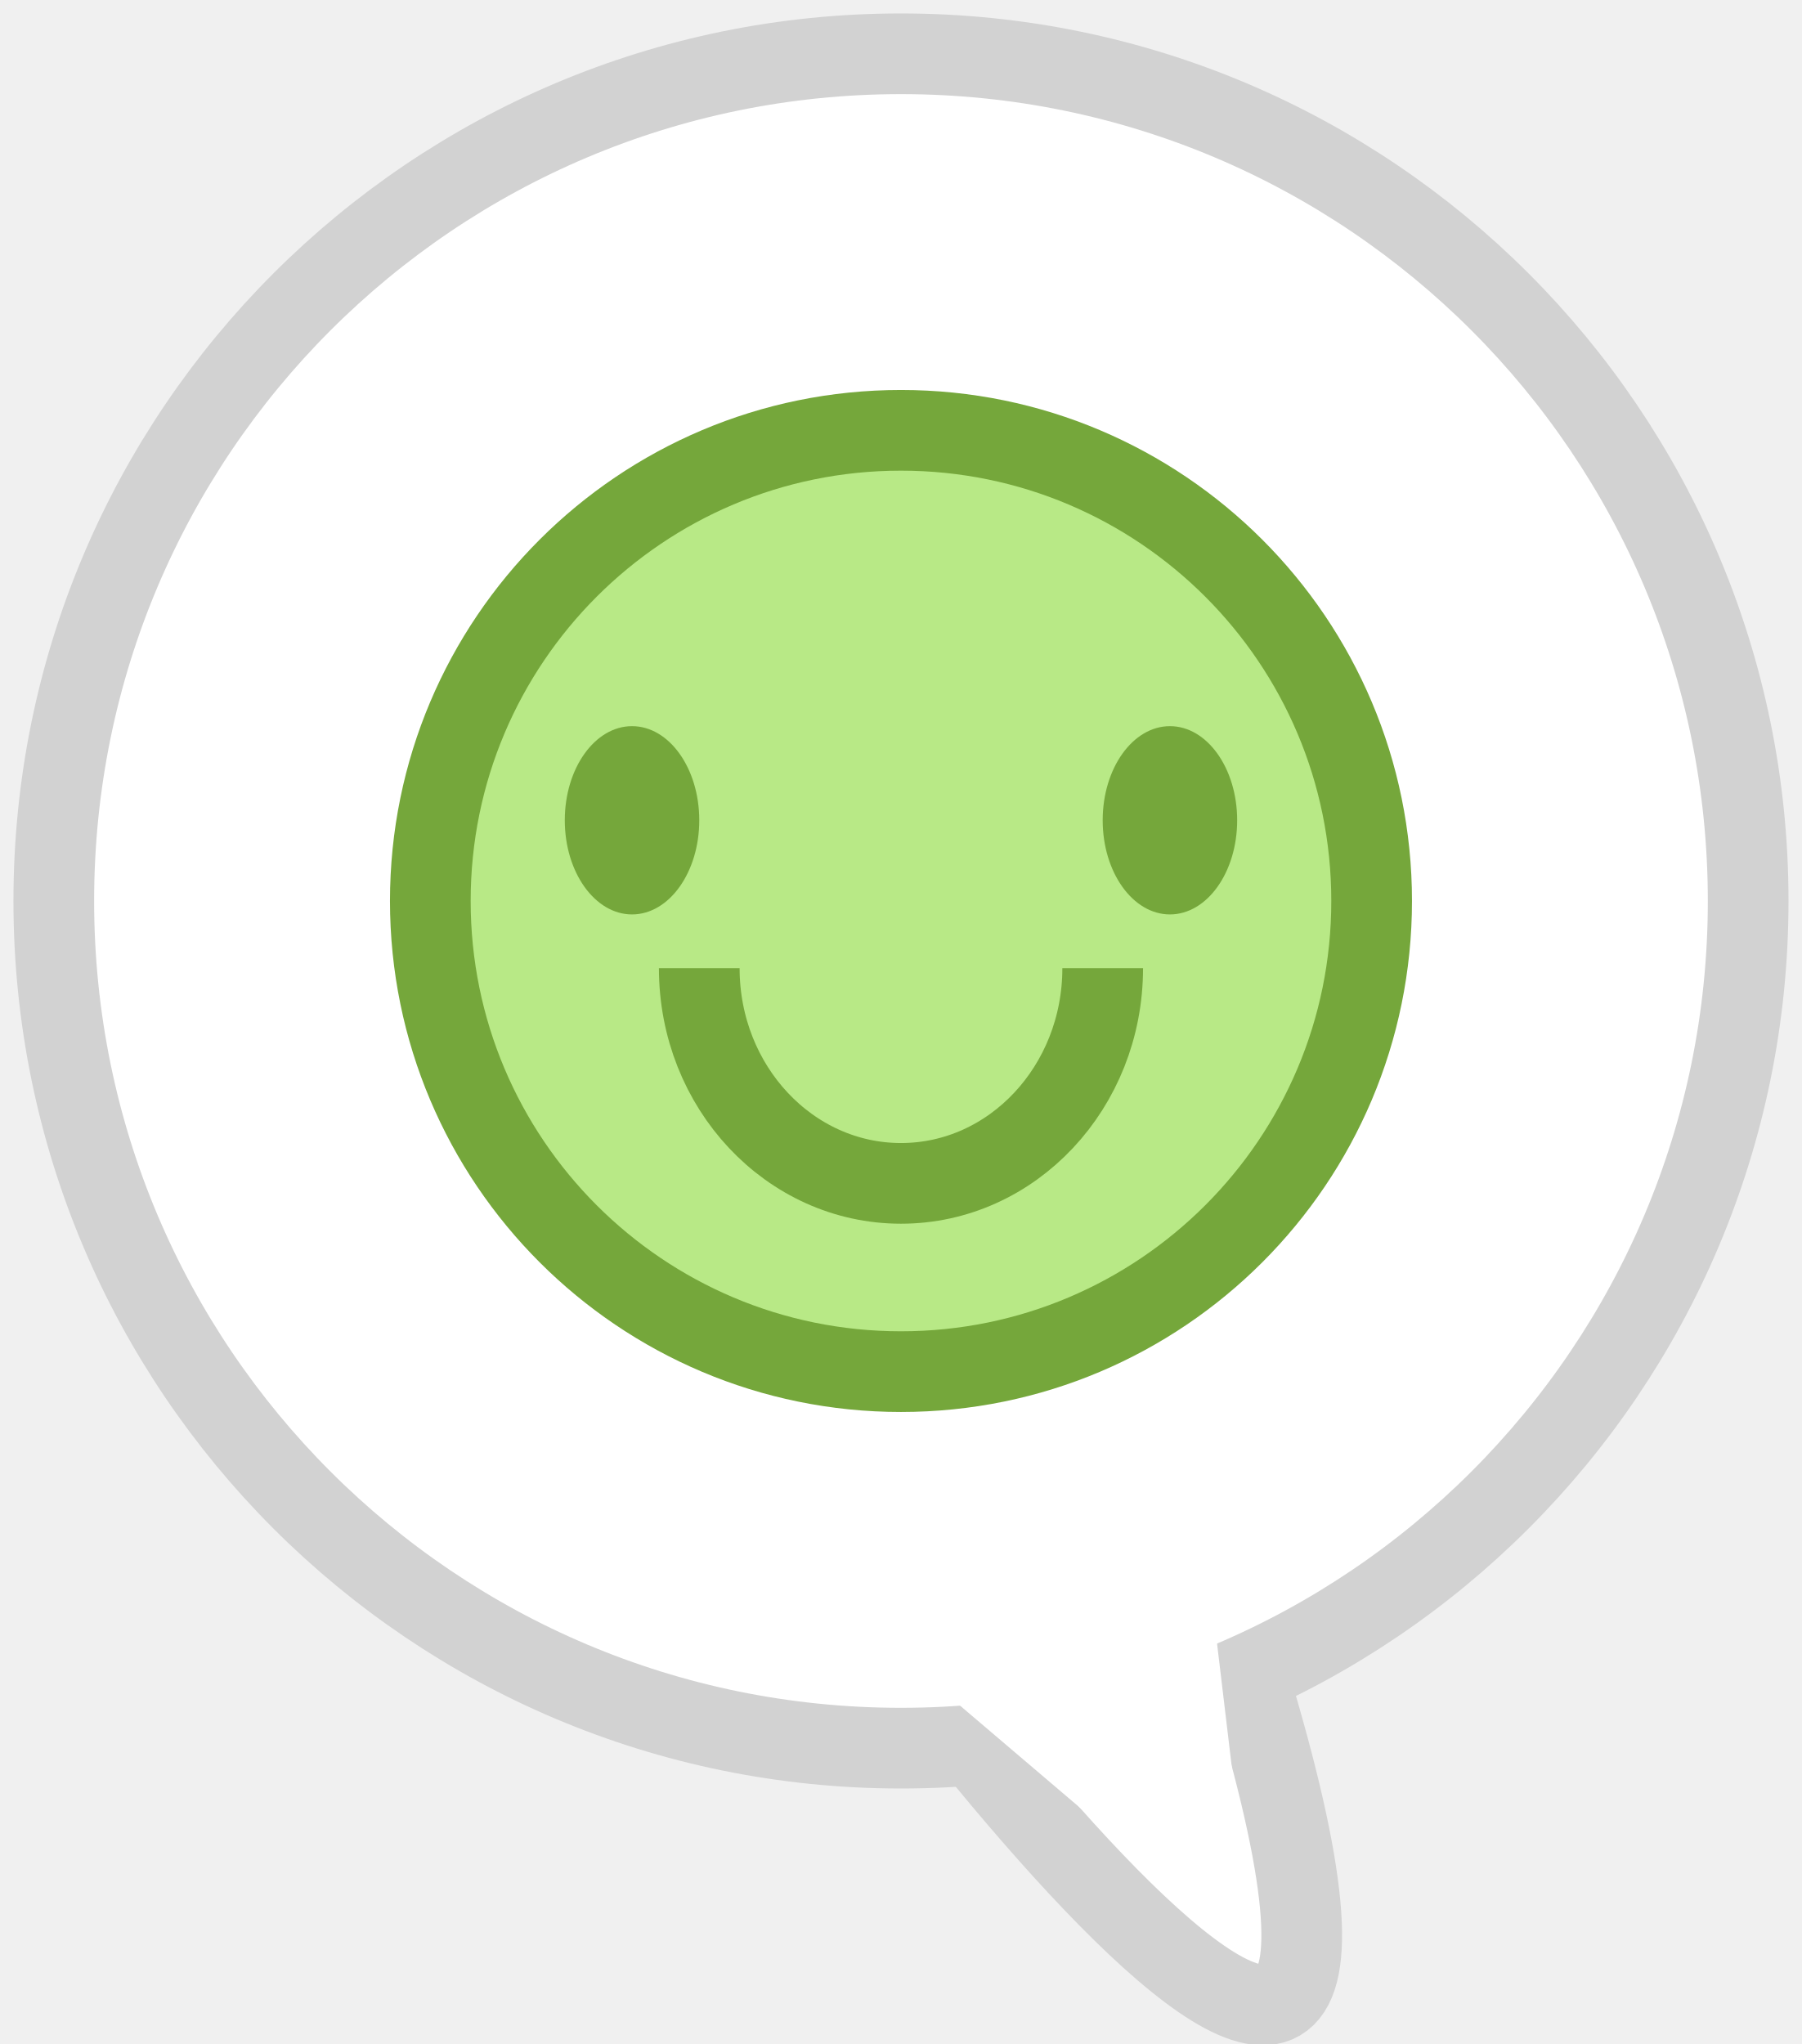
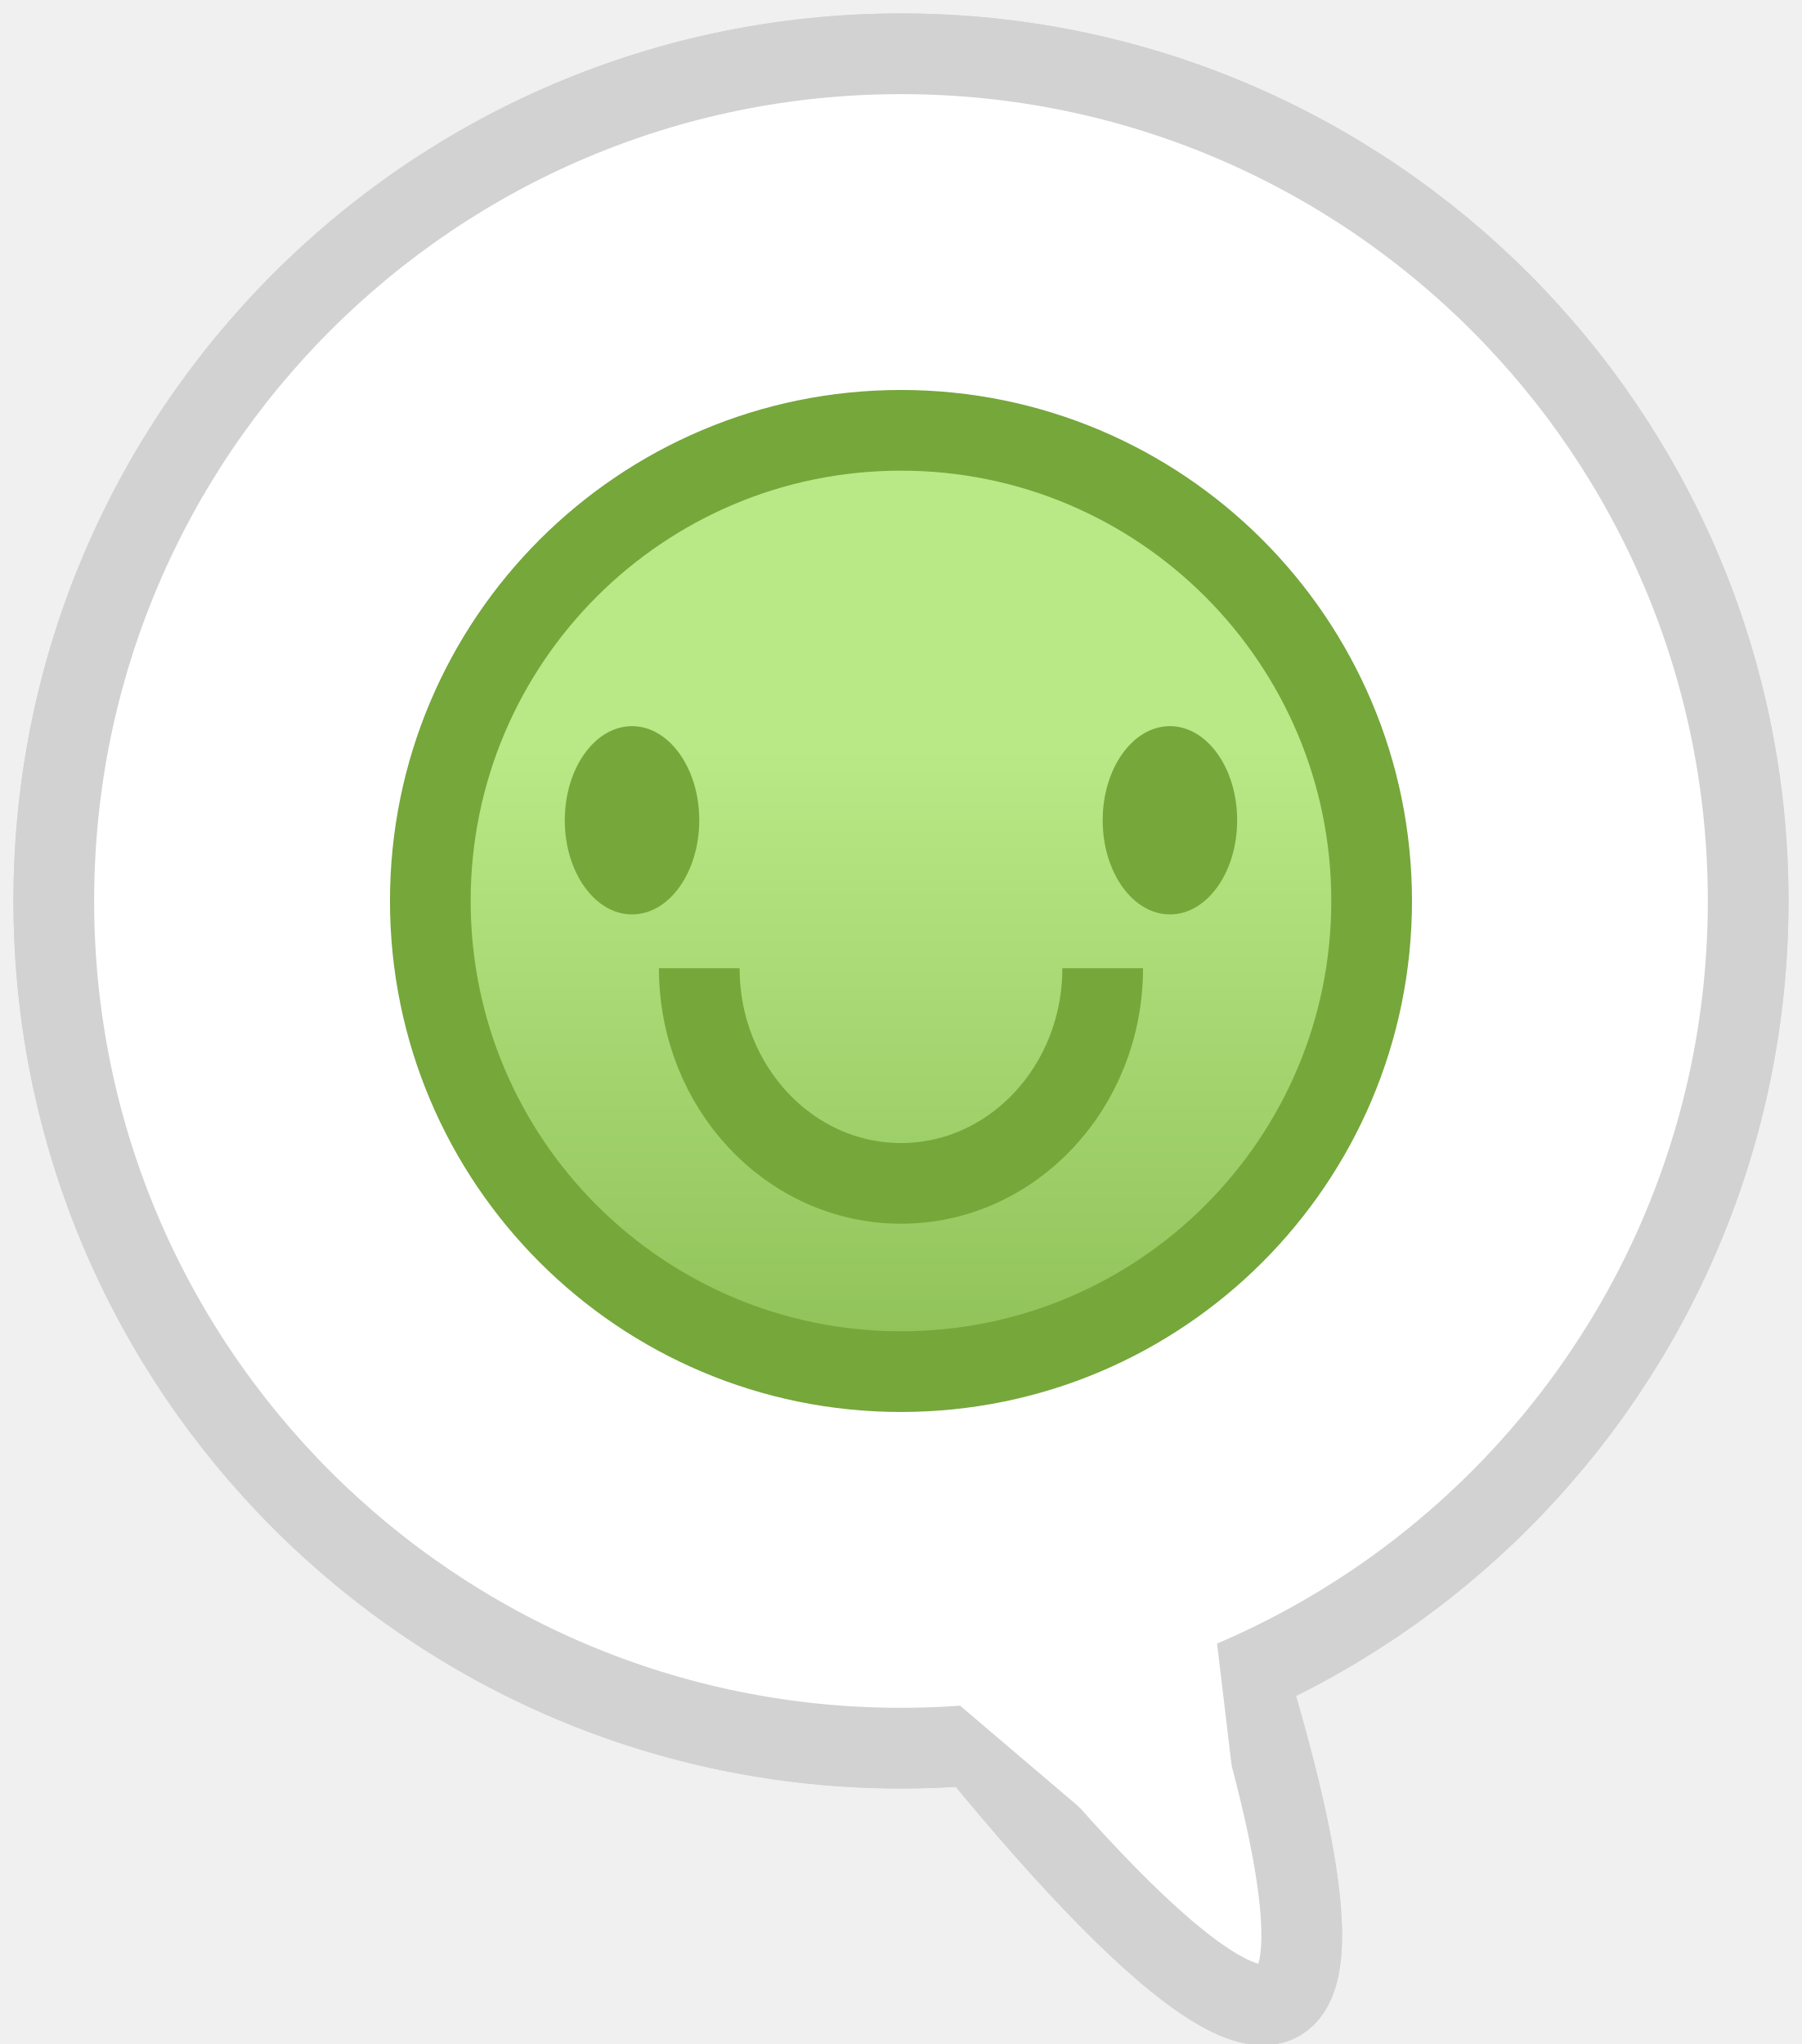
<svg xmlns="http://www.w3.org/2000/svg" width="67px" height="76px" viewBox="0 0 67 76" version="1.1">
-   <defs />
+   <defs>
+     <linearGradient x1="50%" y1="33.683%" x2="50%" y2="142.355%" id="linearGradient-1">
+       <stop stop-color="#B8E986" offset="0%" />
+       <stop stop-color="#75A73B" offset="100%" />
+     </linearGradient>
+   </defs>
  <g id="Page-1" stroke="none" stroke-width="1" fill="none" fill-rule="evenodd">
    <g id="Mobile-Portrait" transform="translate(-68, -88)">
-       <g id="happyBubbleIcon" transform="translate(70, 90)">
-         <g id="MoodBubbleLeftSmall" transform="translate(31.5, 36.5) scale(-1, 1) translate(-31.5, -36.5) " fill="#FFFFFF">
-           <path d="M23.733,51.788 C-4.336,82.383 30.924,62.122 40.949,55.38" id="Path-2-Copy" stroke="#D2D2D2" stroke-width="3" transform="translate(27.02563, 60) rotate(-23) translate(-27.02563, -60) " />
-           <circle id="Oval" stroke="#D2D2D2" stroke-width="3" cx="31.5" cy="31.5" r="31.5" />
-           <polygon id="Triangle" points="18.359 70.734 20 57 29.972 60.85" />
+       <g id="Group" transform="translate(70, 90)">
+         <g id="happyBubbleIcon" fill="#FFFFFF">
+           <g id="MoodBubbleLeftSmall" transform="translate(31.5, 36.5) scale(-1, 1) translate(-31.5, -36.5) ">
+             <path d="M23.733,51.788 C-4.336,82.383 30.924,62.122 40.949,55.38" id="Path-2-Copy" stroke="#D2D2D2" stroke-width="3" transform="translate(27.02563, 60) rotate(-23) translate(-27.02563, -60) " />
+             <circle id="Oval" stroke="#D2D2D2" stroke-width="3" cx="31.5" cy="31.5" r="31.5" />
+             <polygon id="Triangle" points="18.359 70.734 20 57 29.972 60.85" />
+           </g>
+           <g id="MoodBubbleLeftSmall-Copy" transform="translate(31.5, 36.5) scale(-1, 1) translate(-31.5, -36.5) ">
+             <path d="M23.733,51.788 C-4.336,82.383 30.924,62.122 40.949,55.38" id="Path-2-Copy" stroke="#D2D2D2" stroke-width="3" transform="translate(27.02563, 60) rotate(-23) translate(-27.02563, -60) " />
+             <circle id="Oval" stroke="#D2D2D2" stroke-width="3" cx="31.5" cy="31.5" r="31.5" />
+             <polygon id="Triangle" points="18.359 70.734 20 57 29.972 60.85" />
+           </g>
        </g>
-         <g id="HappyIconSmall-Copy" transform="translate(14, 14)">
-           <circle id="Oval-2-Copy-8" stroke="#75A73B" stroke-width="3" fill="#B8E986" cx="17.5" cy="17.5" r="17.5" />
+         <g id="HappyIconSmall-Copy-2" transform="translate(14, 14)">
+           <circle id="Oval-2-Copy-8" stroke="#75A73B" stroke-width="3" fill="url(#linearGradient-1)" cx="17.5" cy="17.5" r="17.5" />
          <path d="M25,28 C25,23.582 21.642,20 17.5,20 C13.358,20 10,23.582 10,28" id="Oval-2-Copy-7" stroke="#75A73B" stroke-width="3" transform="translate(17.5, 24) scale(1, -1) translate(-17.5, -24) " />
          <ellipse id="Oval-3-Copy-9" fill="#75A73B" cx="7.5" cy="14.5" rx="2.5" ry="3.5" />
          <ellipse id="Oval-3-Copy-8" fill="#75A73B" cx="27.5" cy="14.5" rx="2.5" ry="3.5" />
        </g>
      </g>
    </g>
  </g>
</svg>
